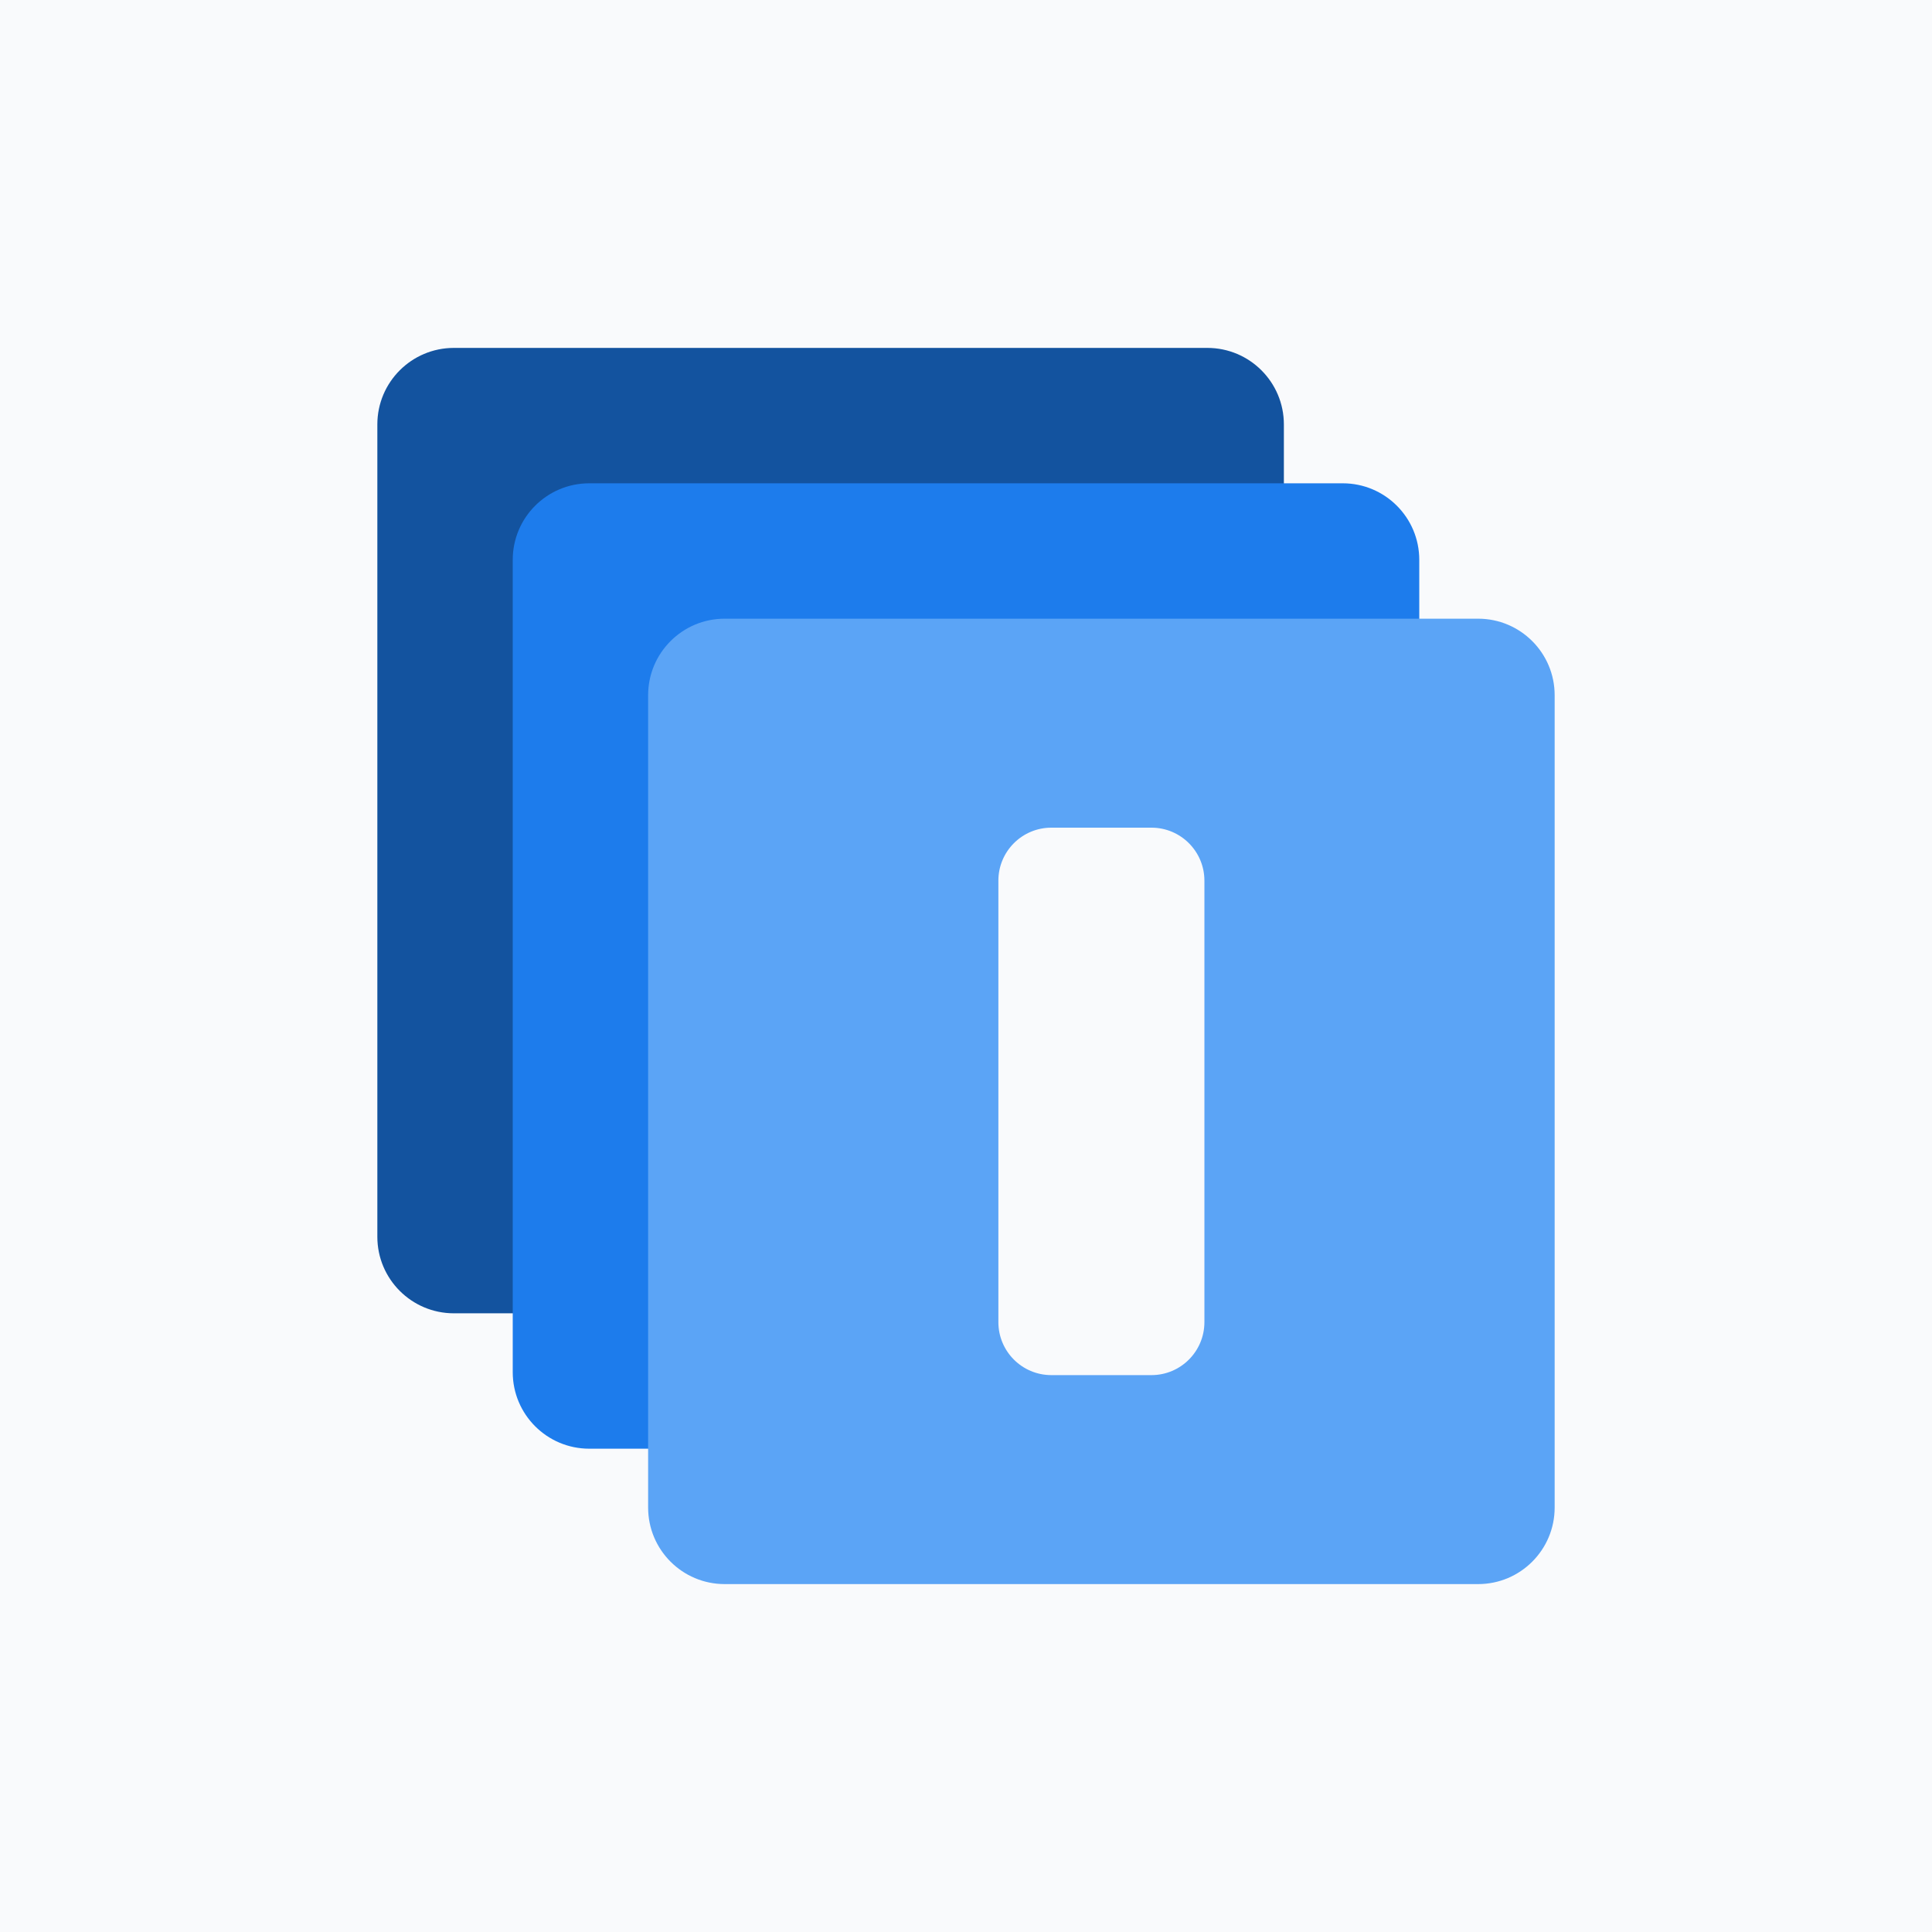
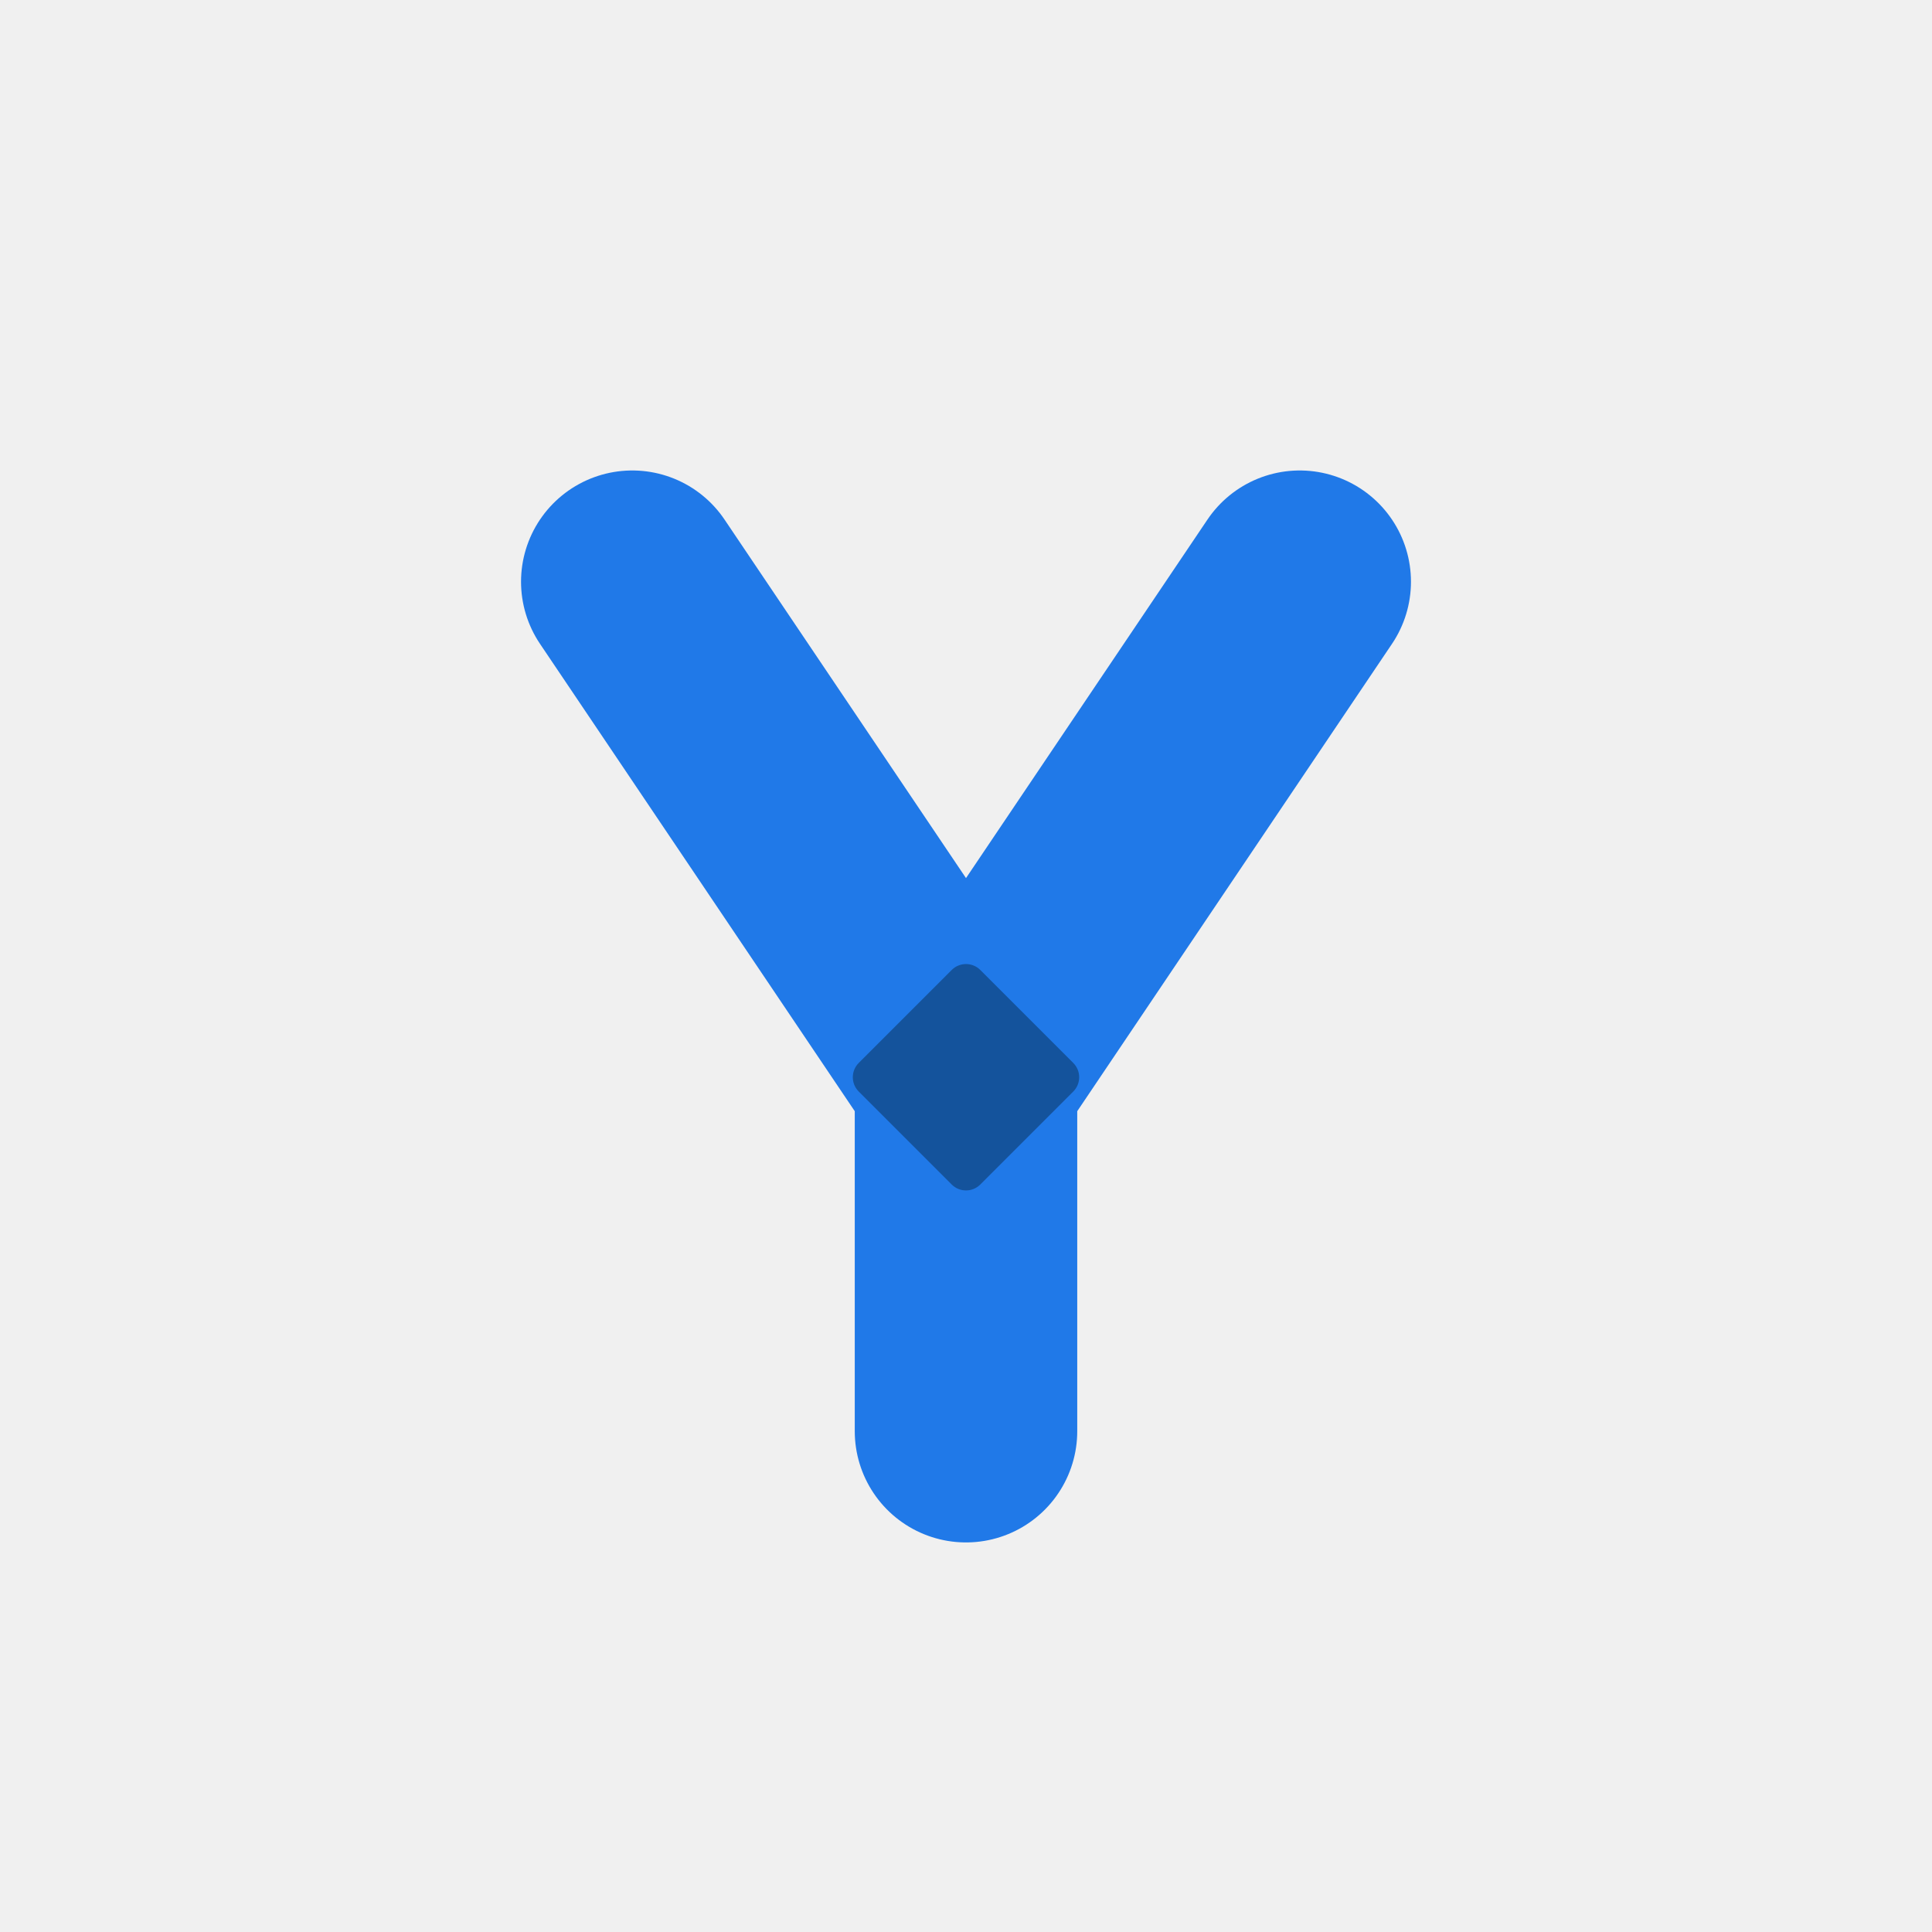
<svg xmlns="http://www.w3.org/2000/svg" viewBox="0 0 512 512" role="img" aria-label="Olune" data-no-flip="true">
-   <rect width="512" height="512" fill="#f9fafc" />
-   <defs>
-     <mask id="stack-slot-m">
-       <rect width="512" height="512" fill="#fff" />
-       <rect x="267" y="209" width="70" height="186" rx="18" fill="#000" />
-     </mask>
-   </defs>
-   <g transform="translate(256 256) scale(0.78) translate(-256 -256)" mask="url(#stack-slot-m)">
-     <rect x="56" y="46" width="308" height="328" rx="26" fill="#13539f" />
-     <rect x="102" y="92" width="308" height="328" rx="26" fill="#1d7cec" />
-     <rect x="148" y="138" width="308" height="328" rx="26" fill="#5ba4f6" />
+   <style>
+     .fork-stroke { stroke: #2079E8; }
+     @media (prefers-color-scheme: dark) {
+       .fork-stroke { stroke: #5BA0F2; }
+     }
+   </style>
+   <g transform="translate(256 256) scale(0.67) translate(-256 -256)">
+     <path class="fork-stroke" d="M124 104 L256 300 L256 440 M388 104 L256 300" fill="none" stroke-width="88" stroke-linecap="round" stroke-linejoin="round" />
+     <rect x="222" y="266" width="68" height="68" rx="8" transform="rotate(45 256 300)" fill="#14539C" />
  </g>
</svg>
